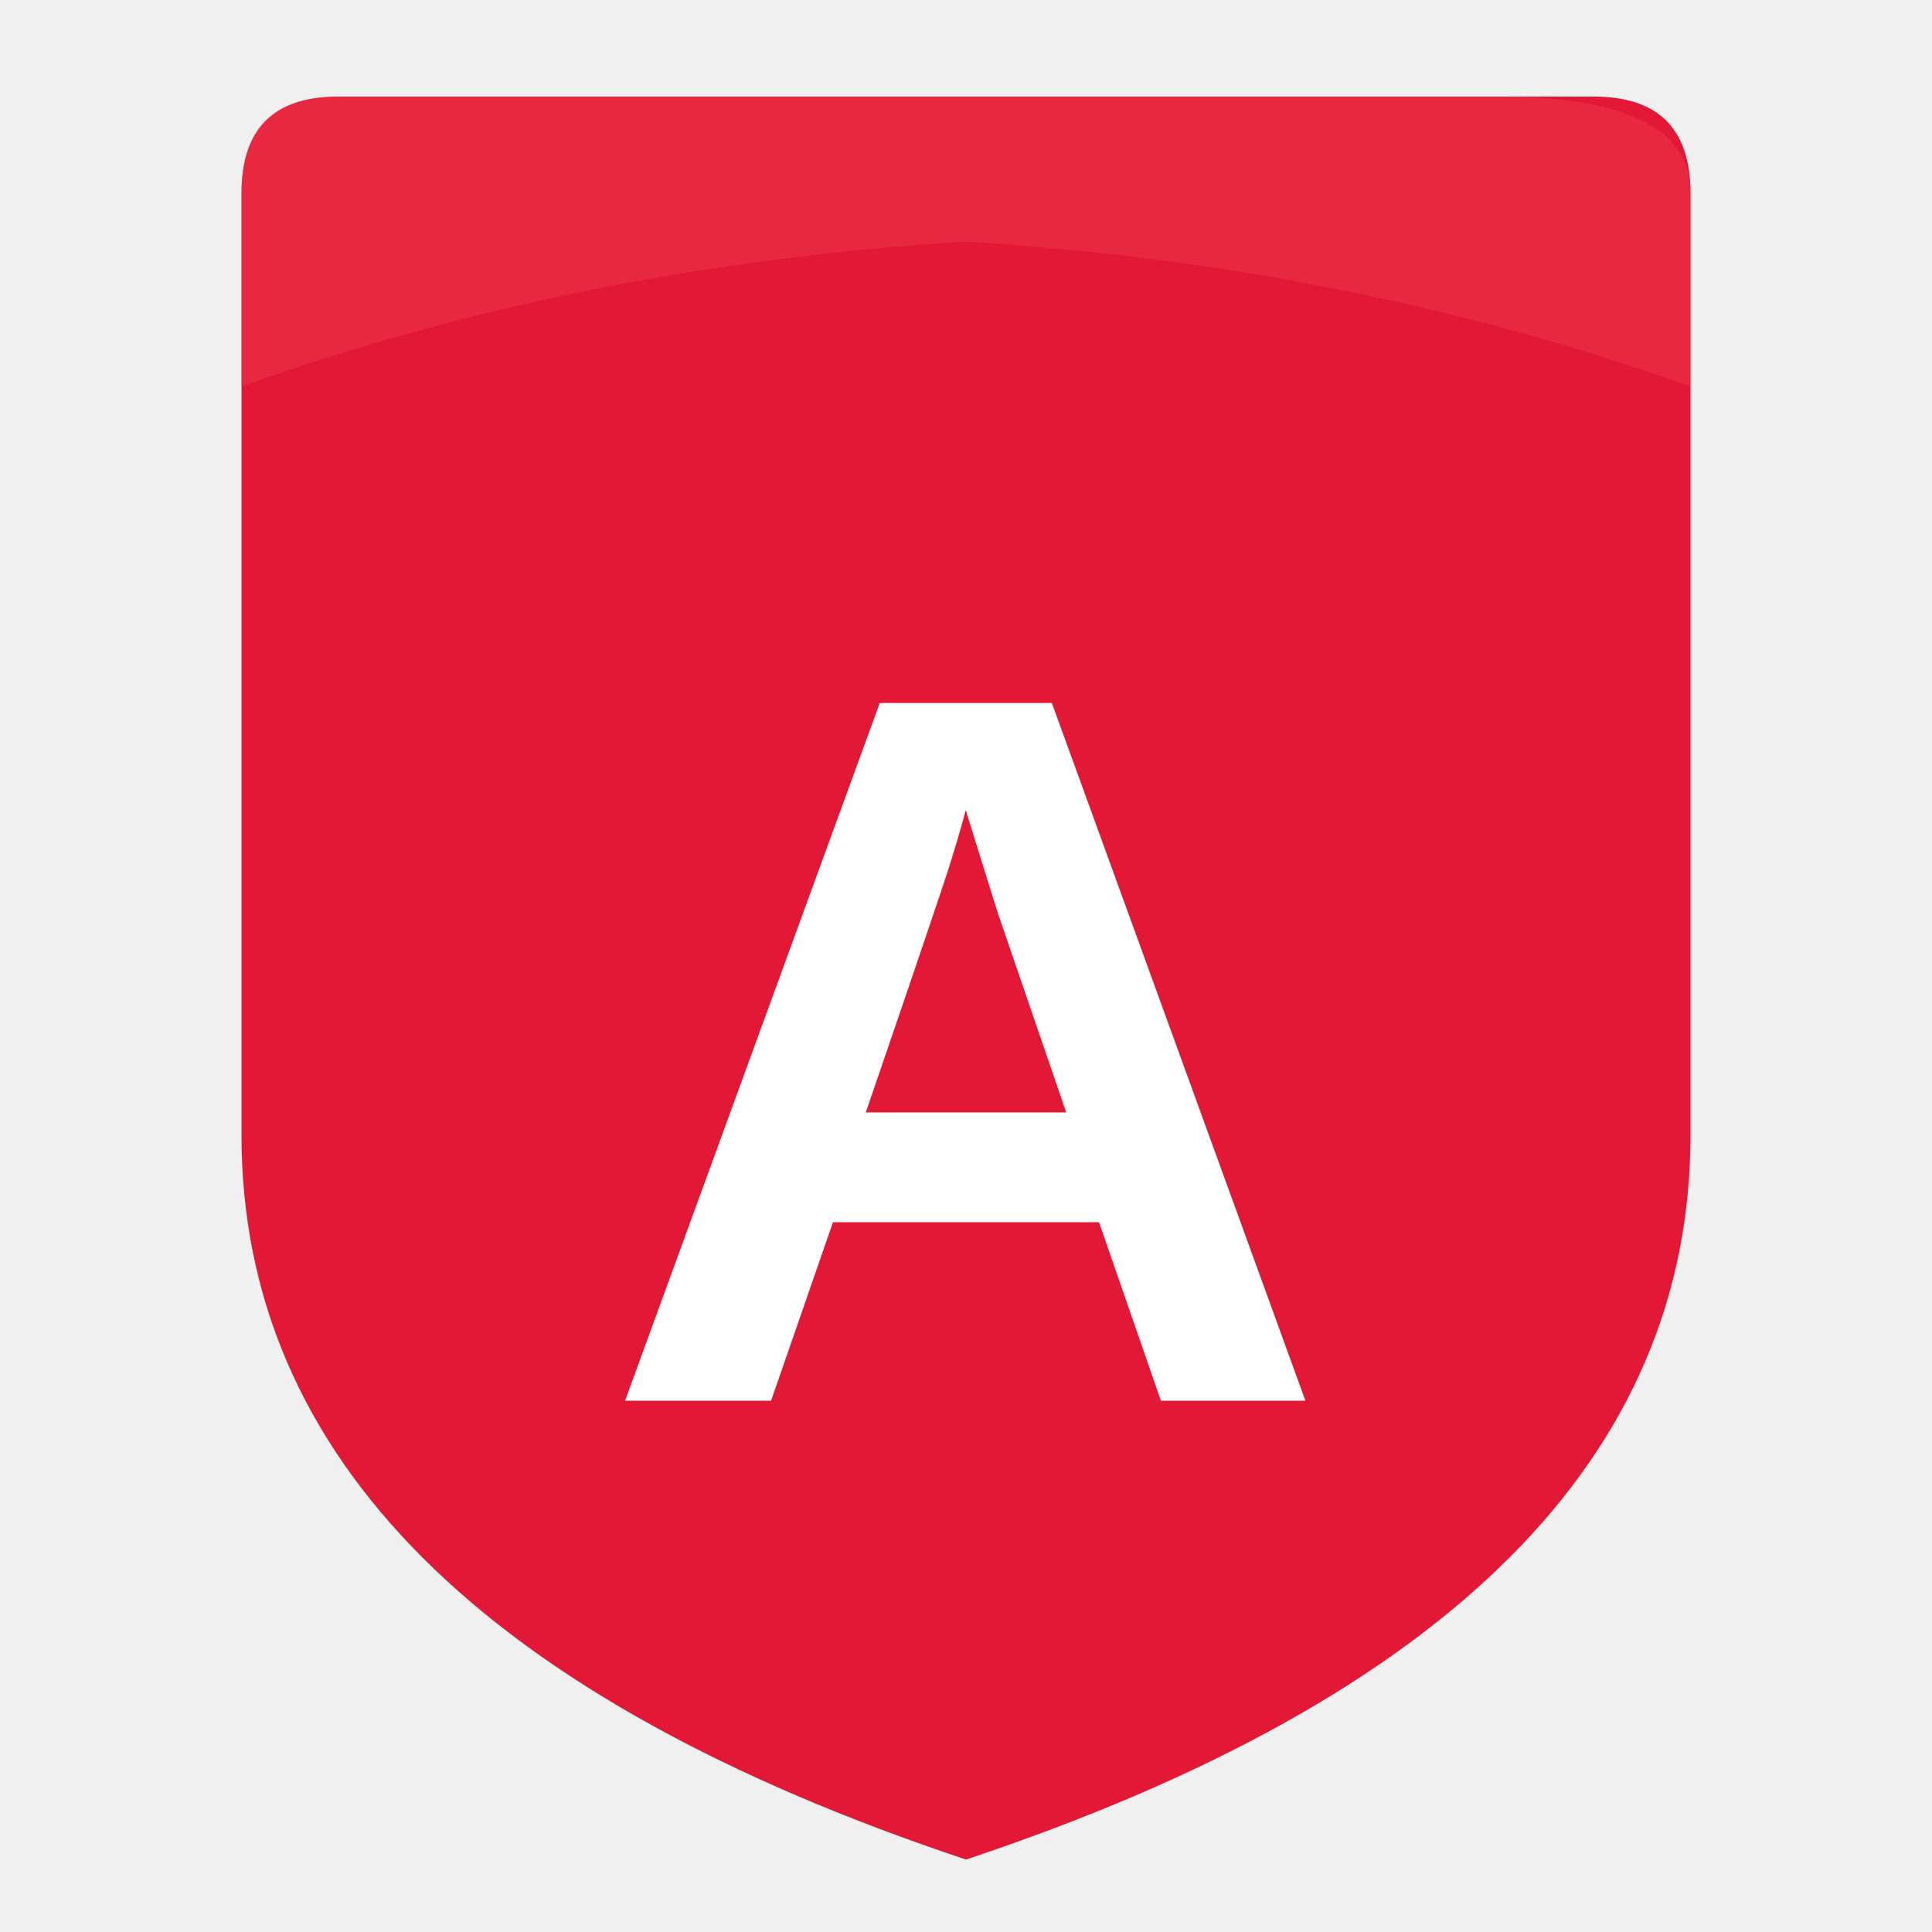
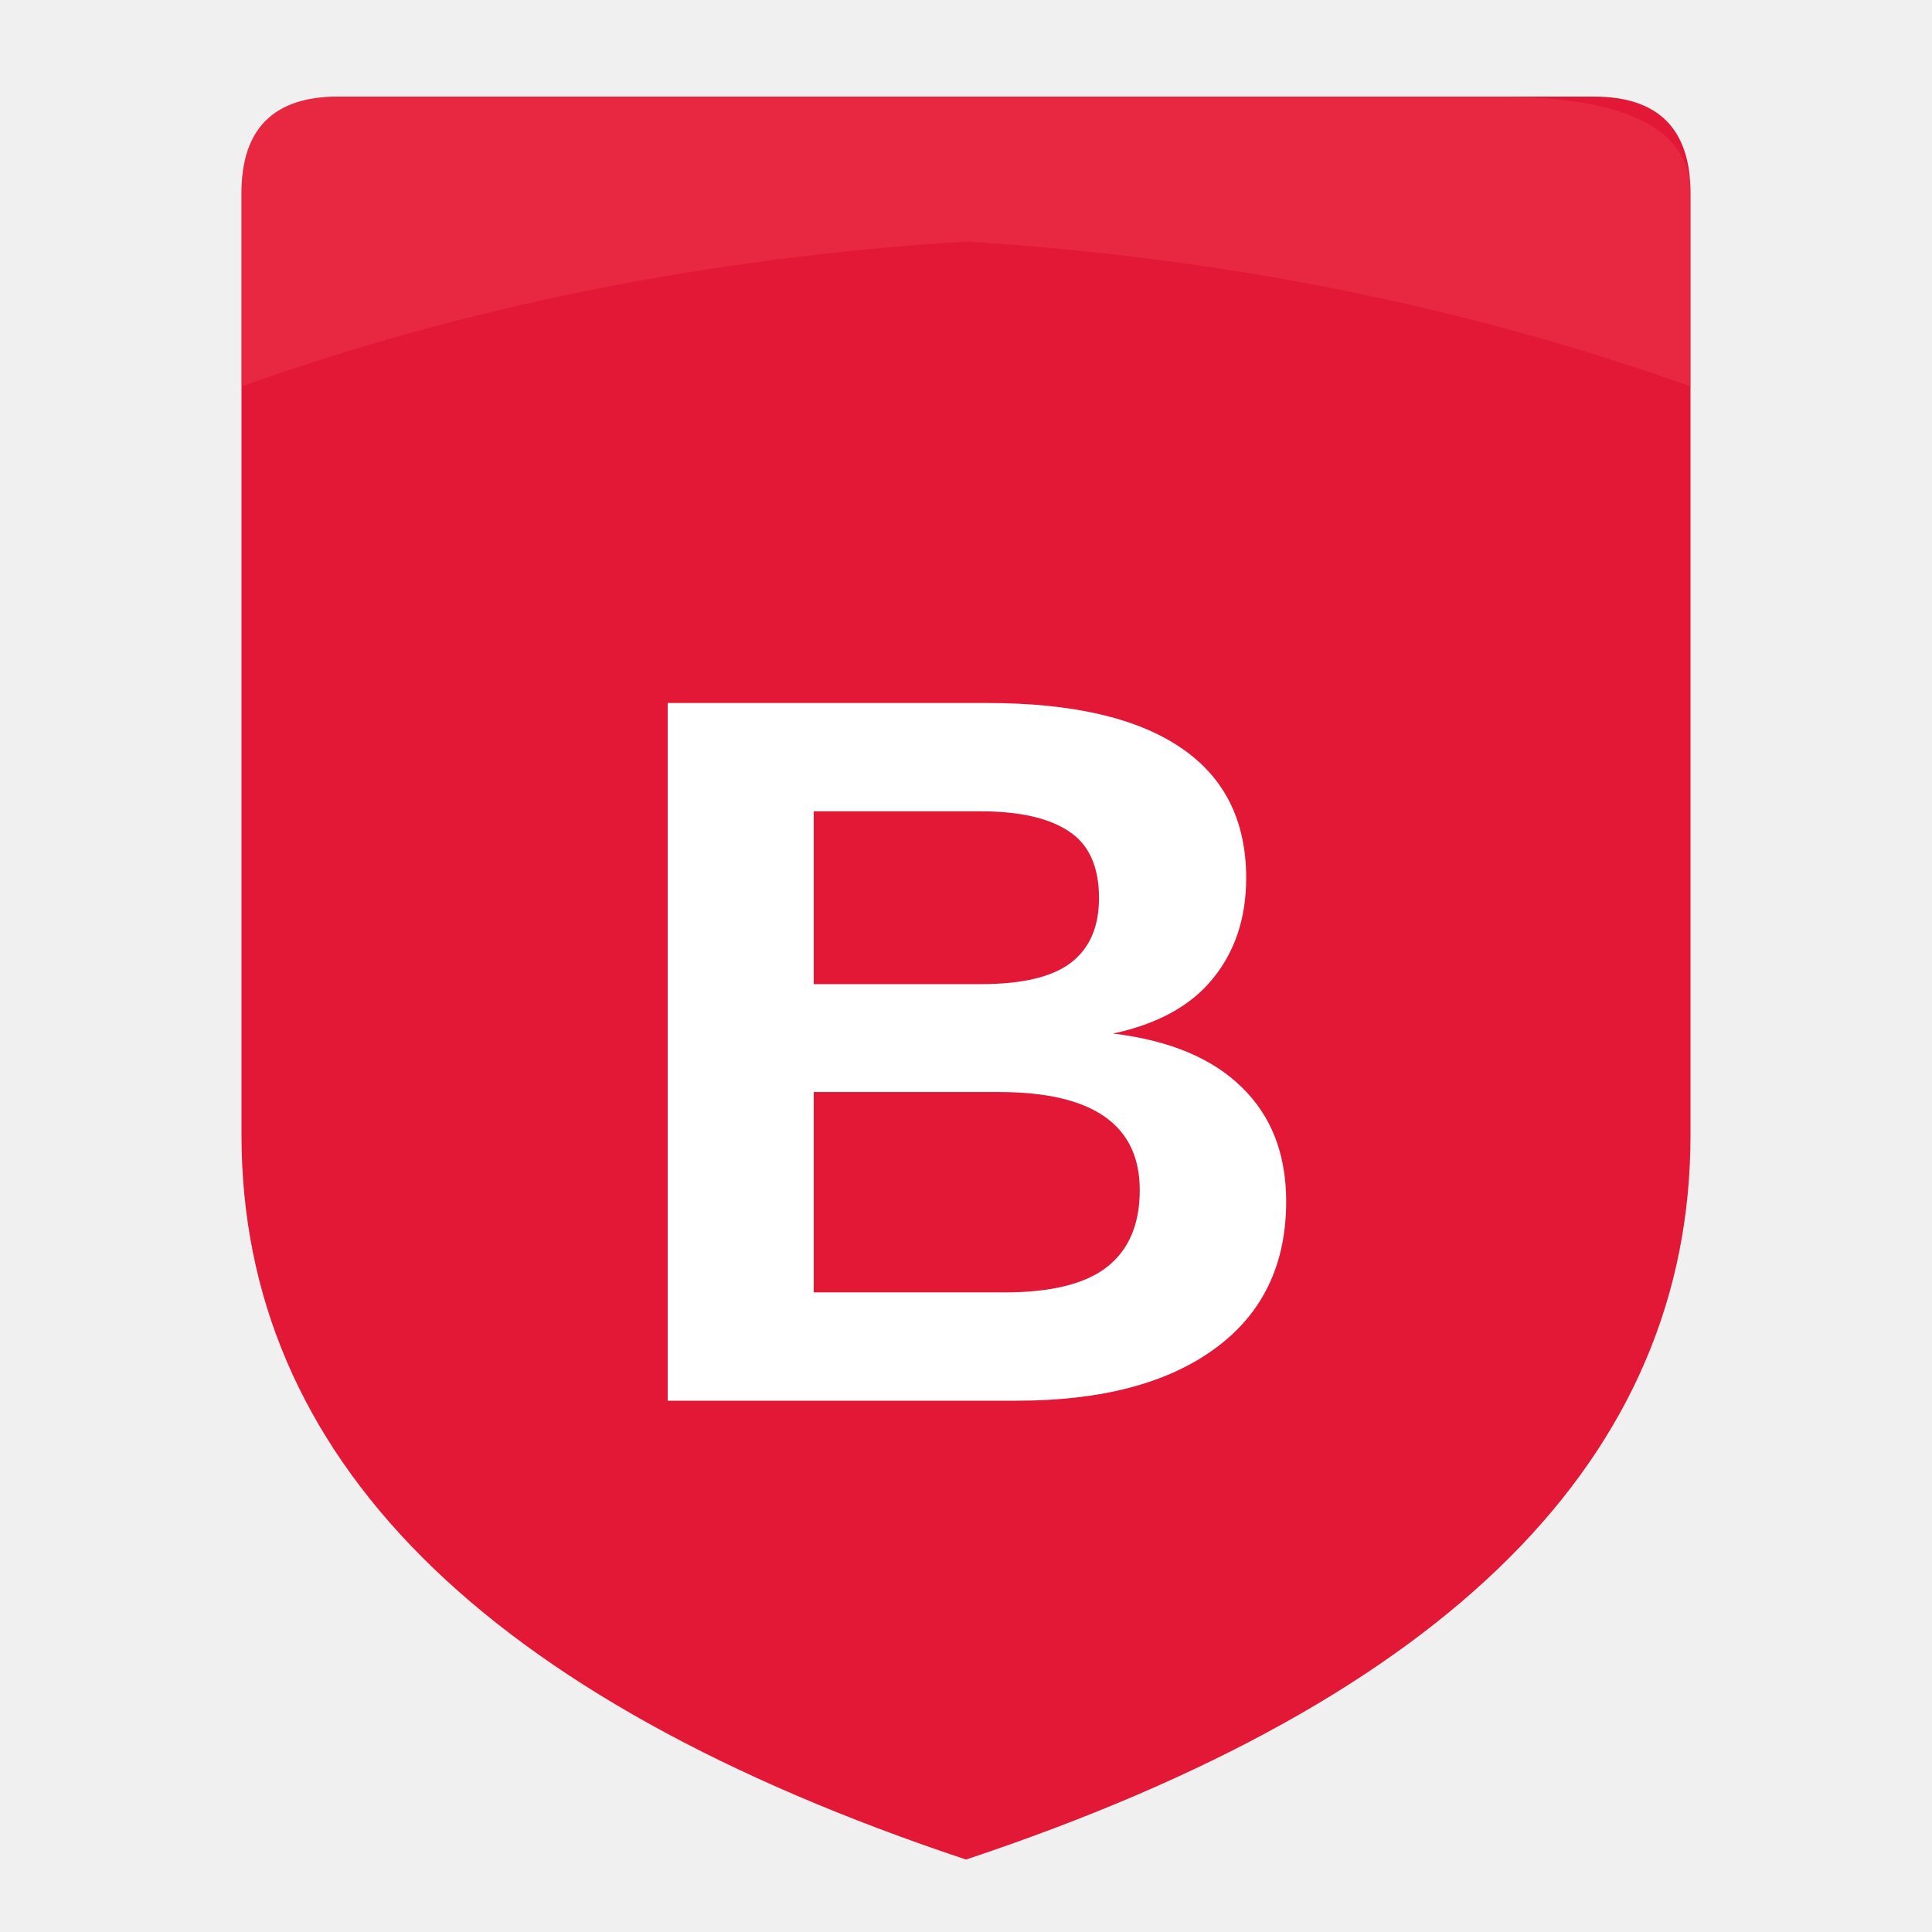
<svg xmlns="http://www.w3.org/2000/svg" viewBox="0 0 80 80">
  <path d="M10,8 Q10,4 14,4 H66 Q70,4 70,8 V47 Q70,67 40,77 Q10,67 10,47 Z" fill="#E31837" />
  <path d="M18,4 H62 Q70,4 70,8 V16 Q56,11 40,10 Q24,11 10,16 V8 Q10,4 14,4 Z" fill="#F04050" opacity="0.4" />
-   <text x="40" y="58" font-family="'Arial Black','Arial Bold',Arial,Helvetica,sans-serif" font-weight="900" font-size="42" fill="#FFFFFF" text-anchor="middle" dominant-baseline="auto">A</text>
+   <text x="40" y="58" font-family="'Arial Black','Arial Bold',Arial,Helvetica,sans-serif" font-weight="900" font-size="42" fill="#FFFFFF" text-anchor="middle" dominant-baseline="auto">B</text>
</svg>
